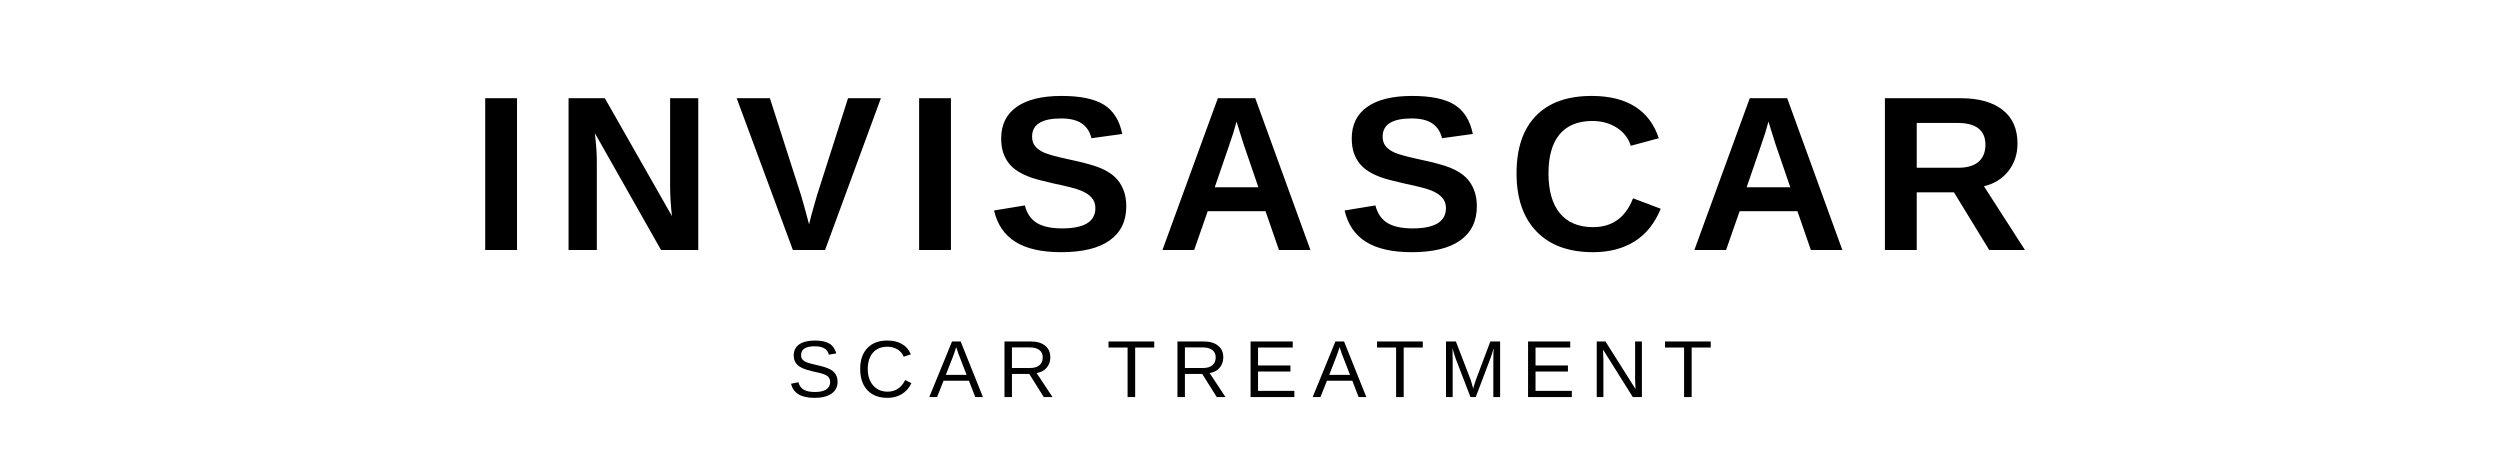
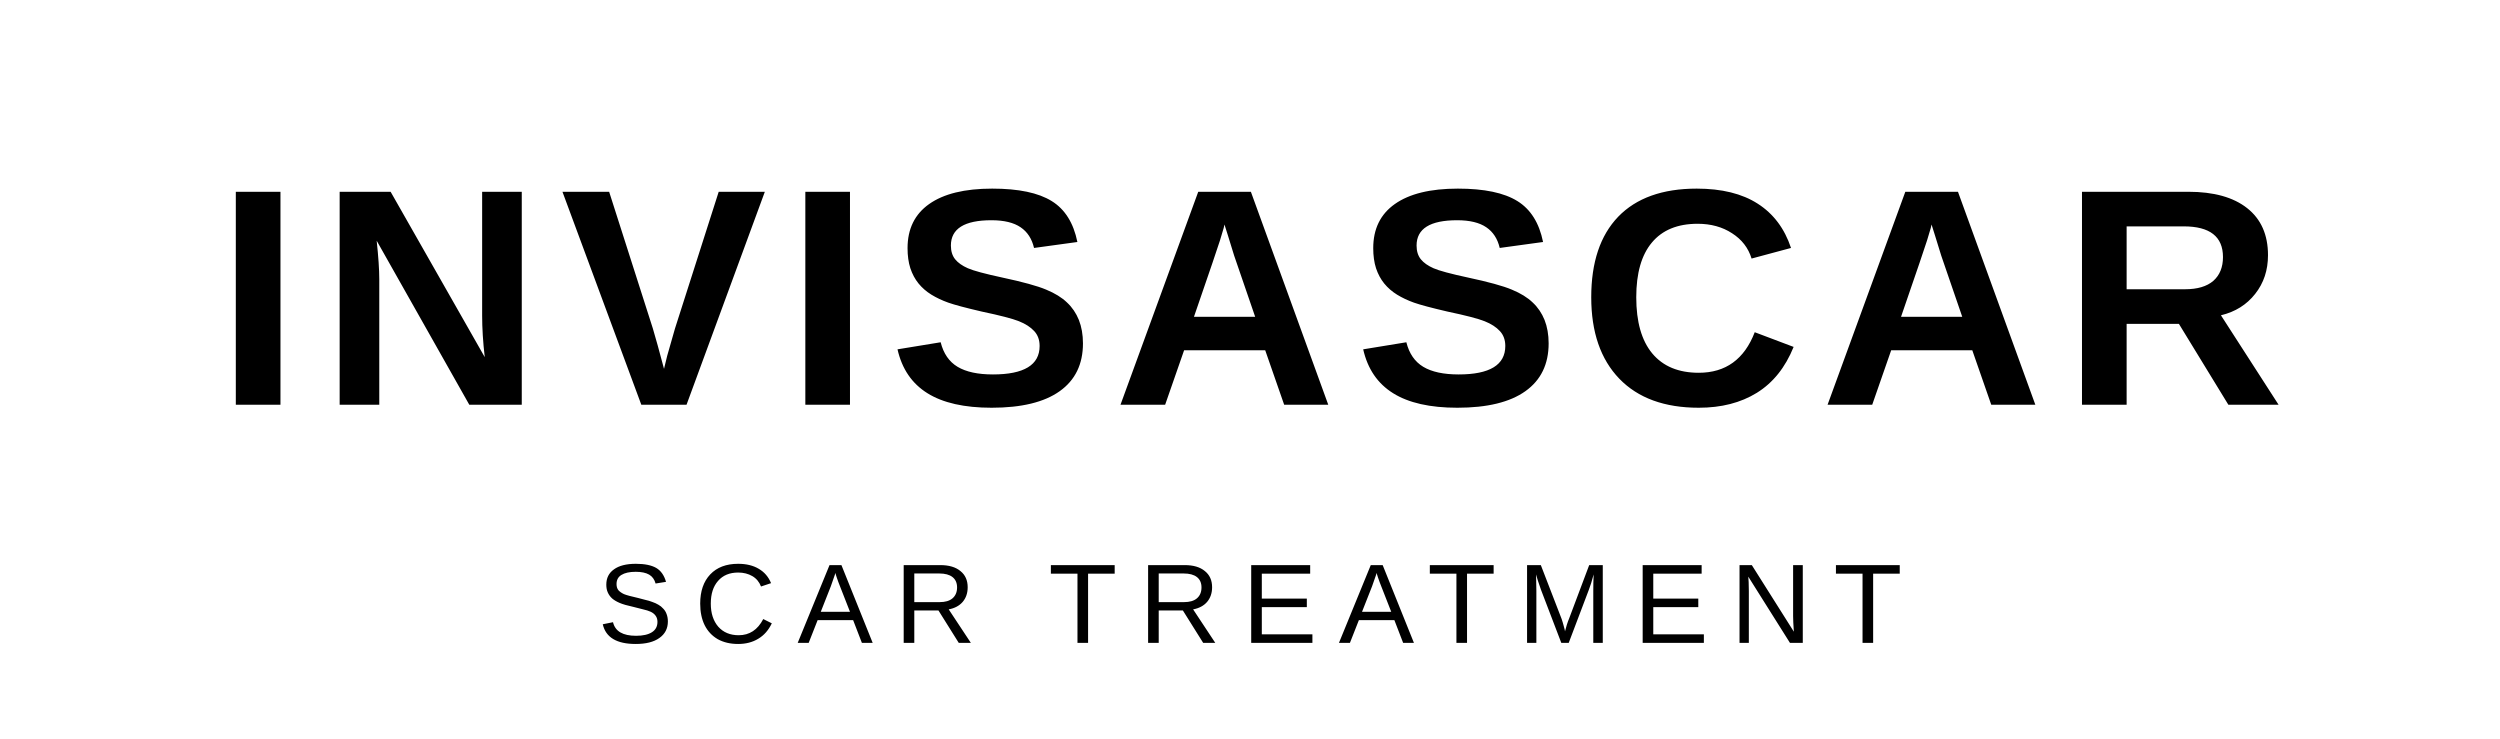
- <svg xmlns="http://www.w3.org/2000/svg" viewBox="0 0 340 62" width="340" height="62">
+ <svg xmlns="http://www.w3.org/2000/svg" viewBox="0 0 210 62" width="210" height="62">
  <g fill="#000000">
-     <text x="170" y="34" font-family="Arial, Helvetica, sans-serif" font-size="30" font-weight="700" letter-spacing="3" text-anchor="middle" fill="#000000">INVISASCAR</text>
-     <text x="170" y="54" font-family="Arial, Helvetica, sans-serif" font-size="11" font-weight="400" letter-spacing="2" text-anchor="middle" fill="#000000">SCAR TREATMENT</text>
+     <text x="105" y="34" font-family="Arial, Helvetica, sans-serif" font-size="26" font-weight="700" letter-spacing="1.5" text-anchor="middle" fill="#000000">INVISASCAR</text>
+     <text x="105" y="54" font-family="Arial, Helvetica, sans-serif" font-size="9.5" font-weight="400" letter-spacing="1.8" text-anchor="middle" fill="#000000">SCAR TREATMENT</text>
  </g>
</svg>
